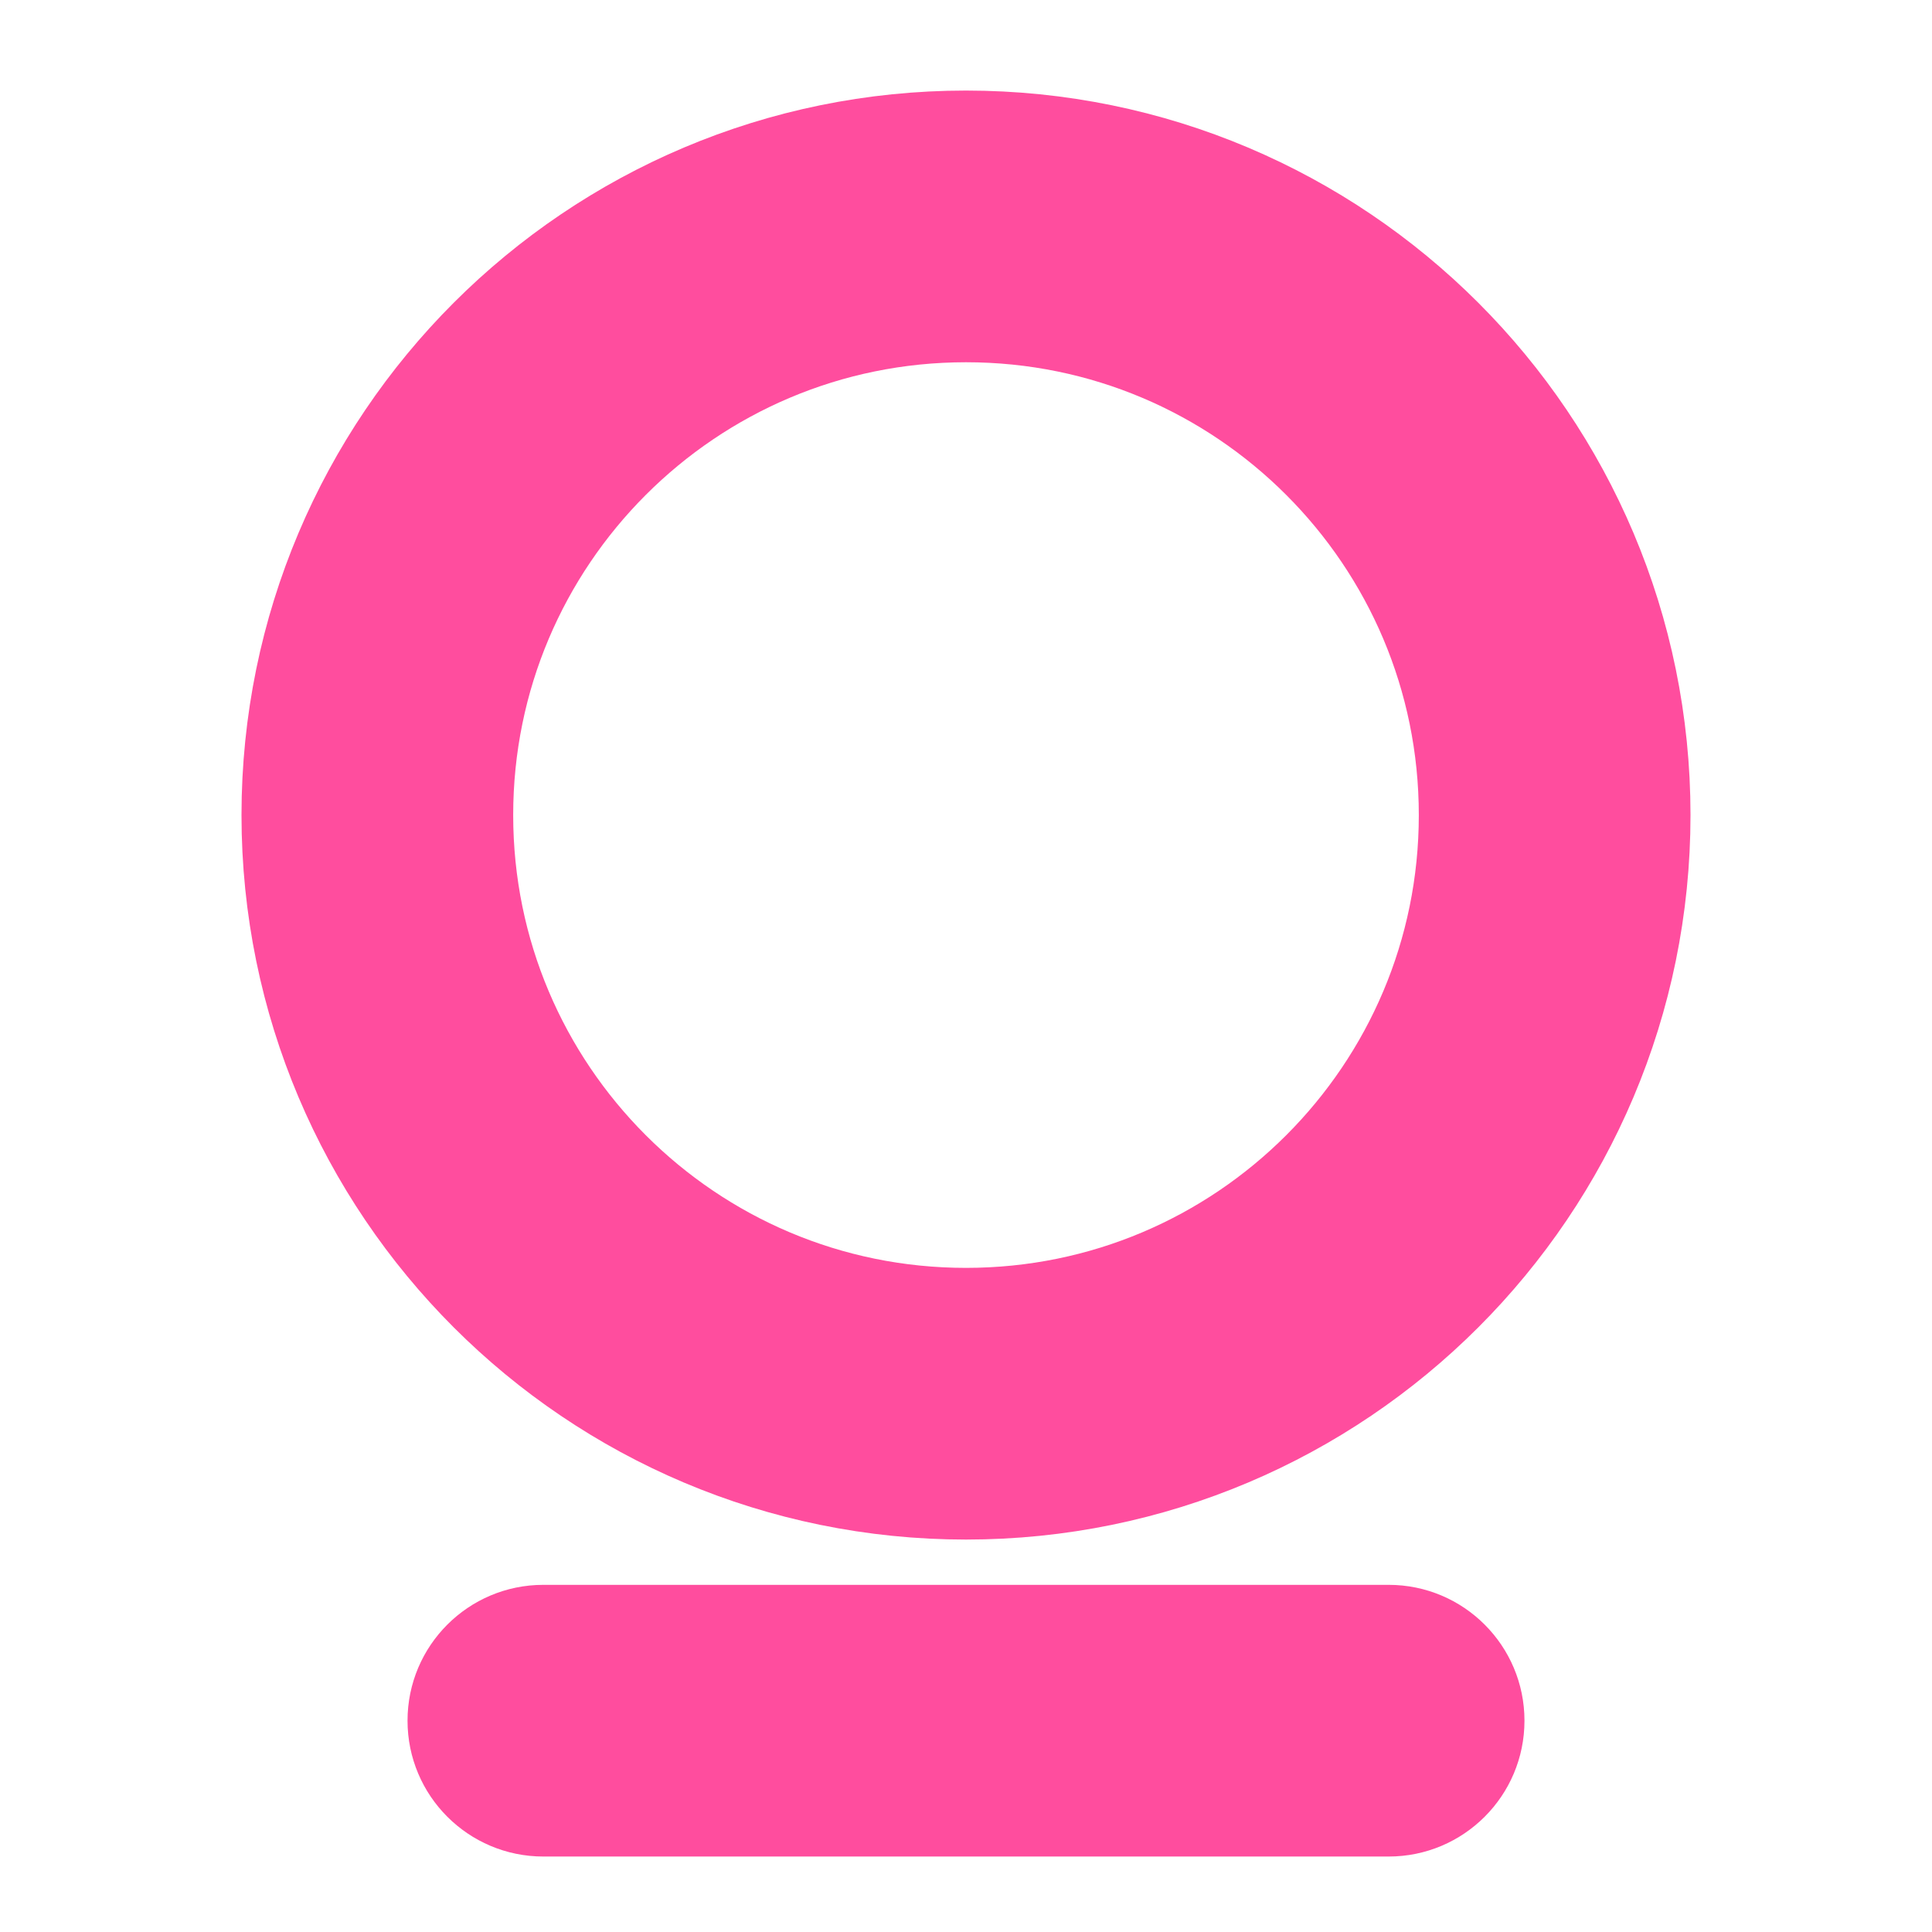
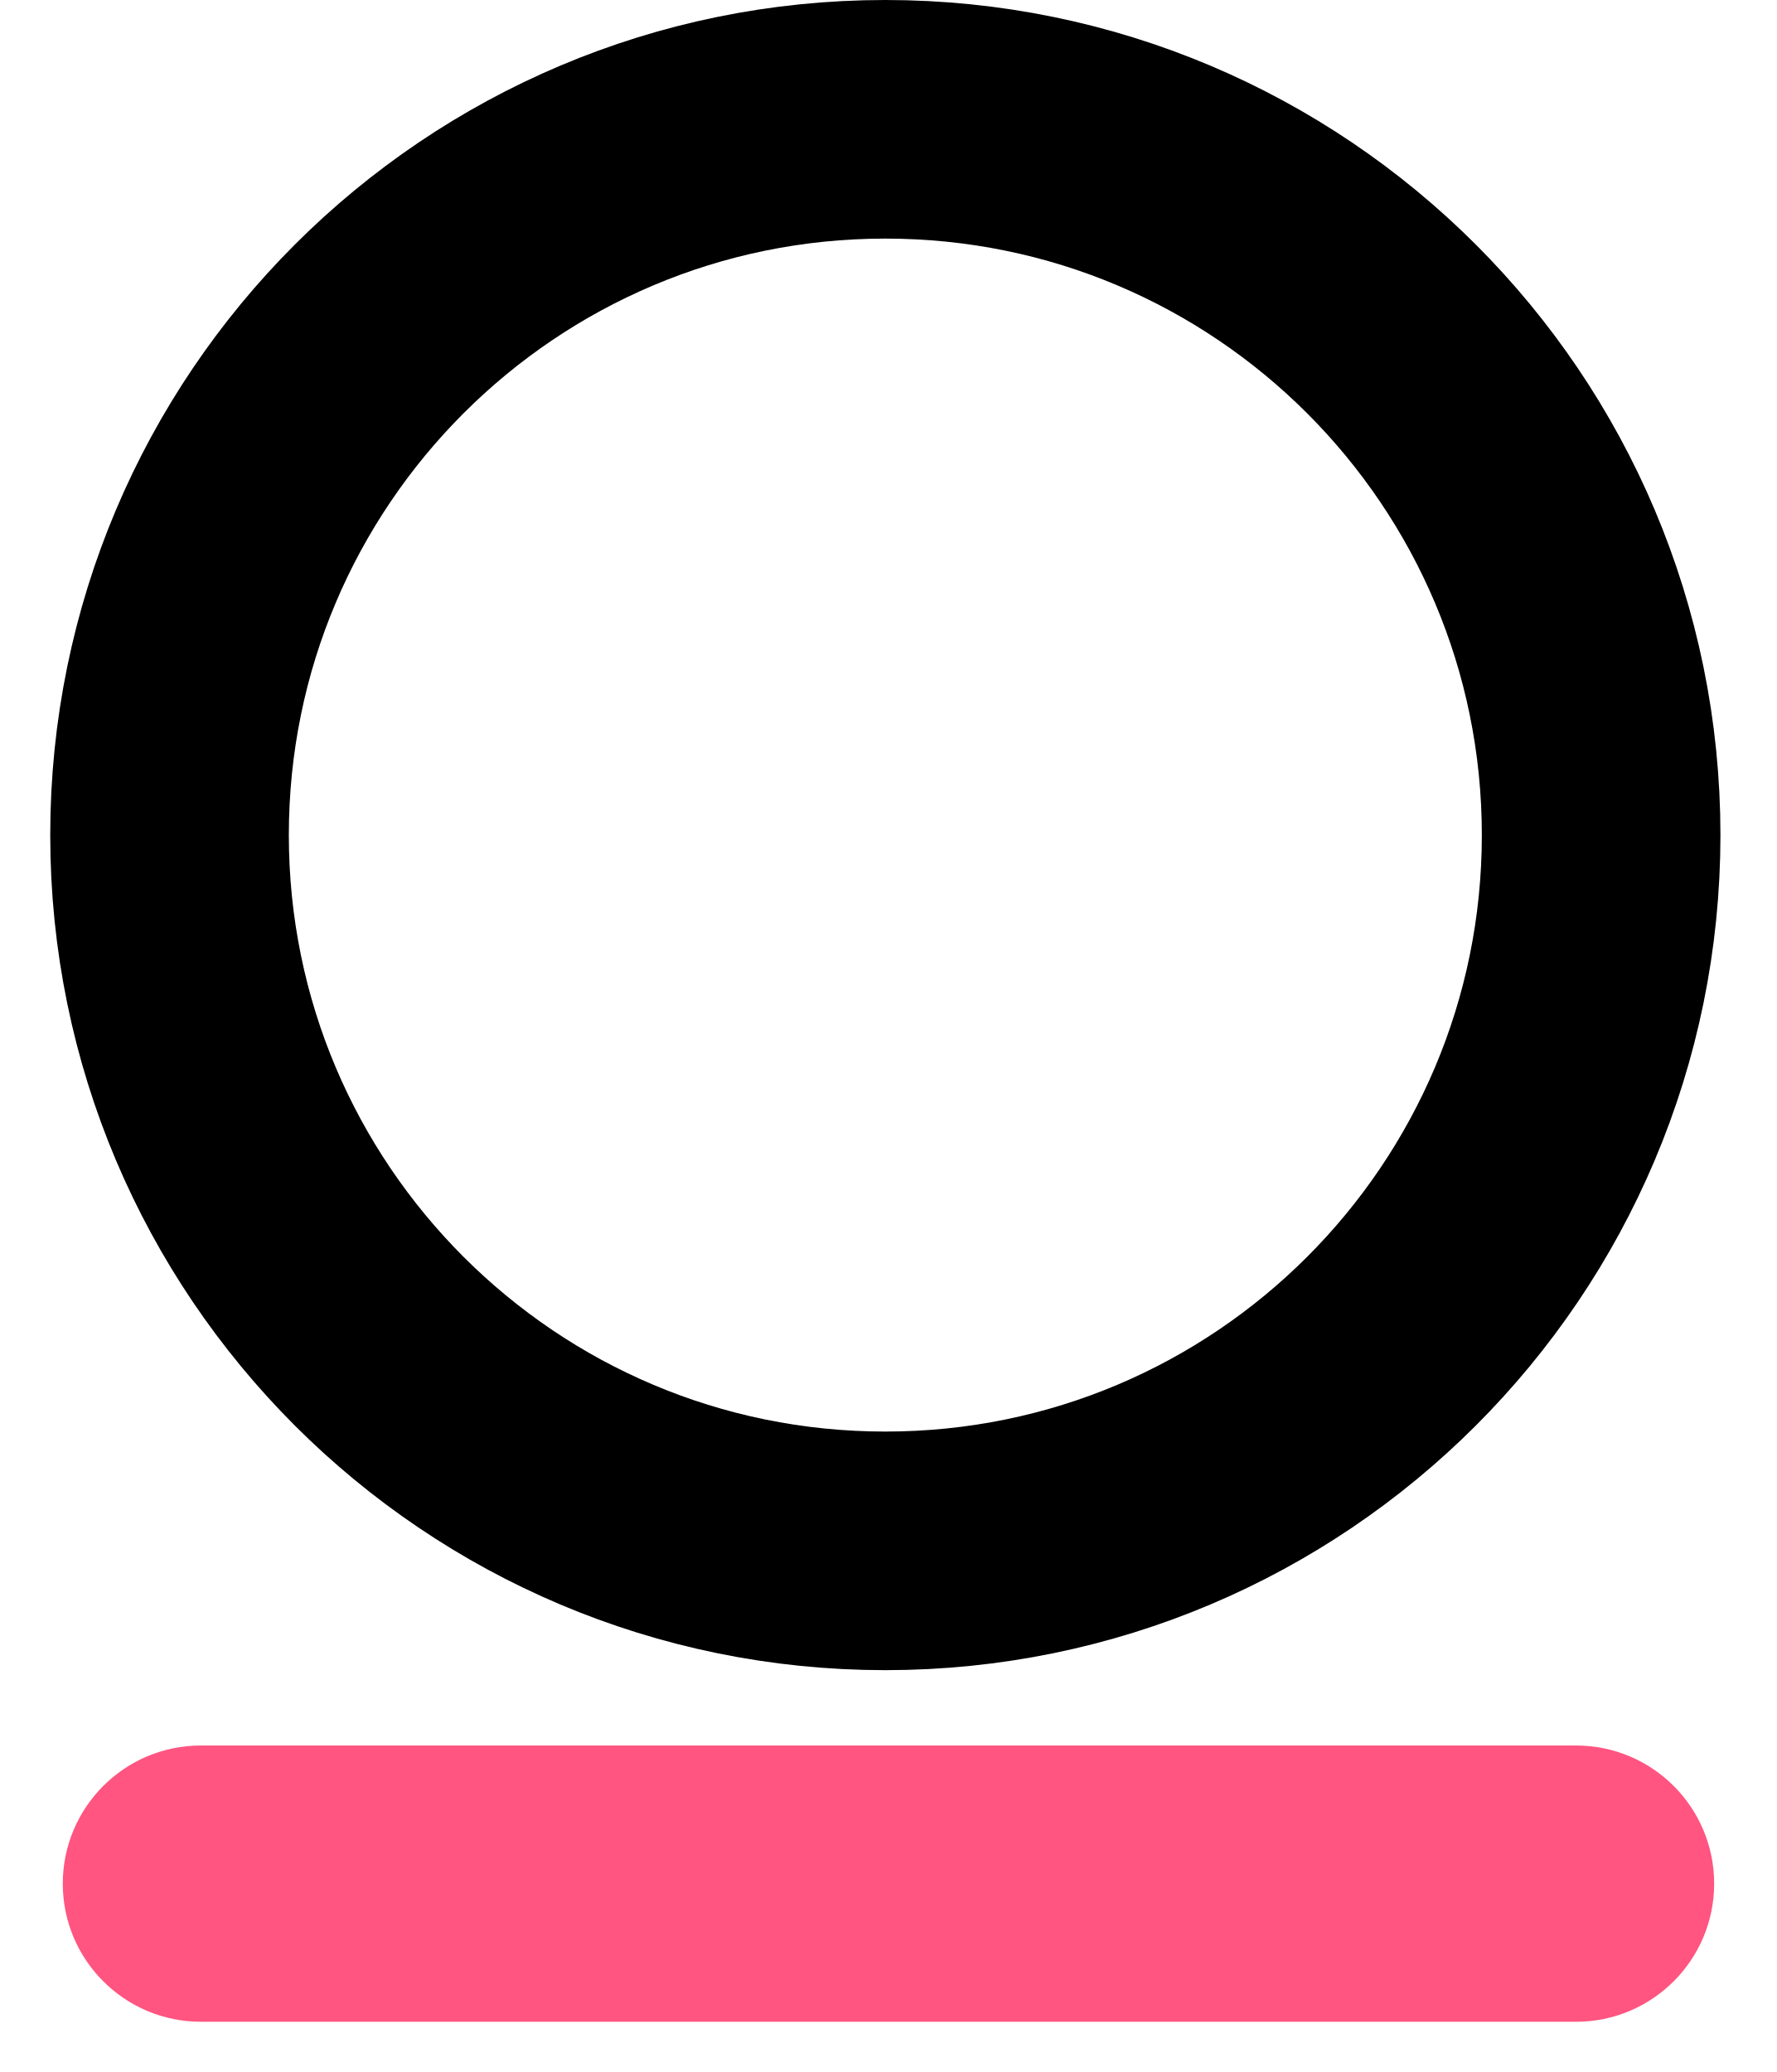
- <svg xmlns="http://www.w3.org/2000/svg" width="256" height="256" viewBox="0 0 256 256" fill="none">
-   <circle cx="128" cy="108" r="78" stroke="#FF4D9E" stroke-width="36" fill="none" />
-   <rect x="54" y="210" width="148" height="36" rx="18" fill="#FF4D9E" />
+ <svg xmlns="http://www.w3.org/2000/svg" width="283" height="330" viewBox="0 0 283 330" fill="none">
+   <circle cx="141" cy="133" r="114" stroke="#000000" stroke-width="38" fill="none" />
+   <rect x="10" y="278" width="263" height="44" rx="22" fill="#FF5580" />
</svg>
